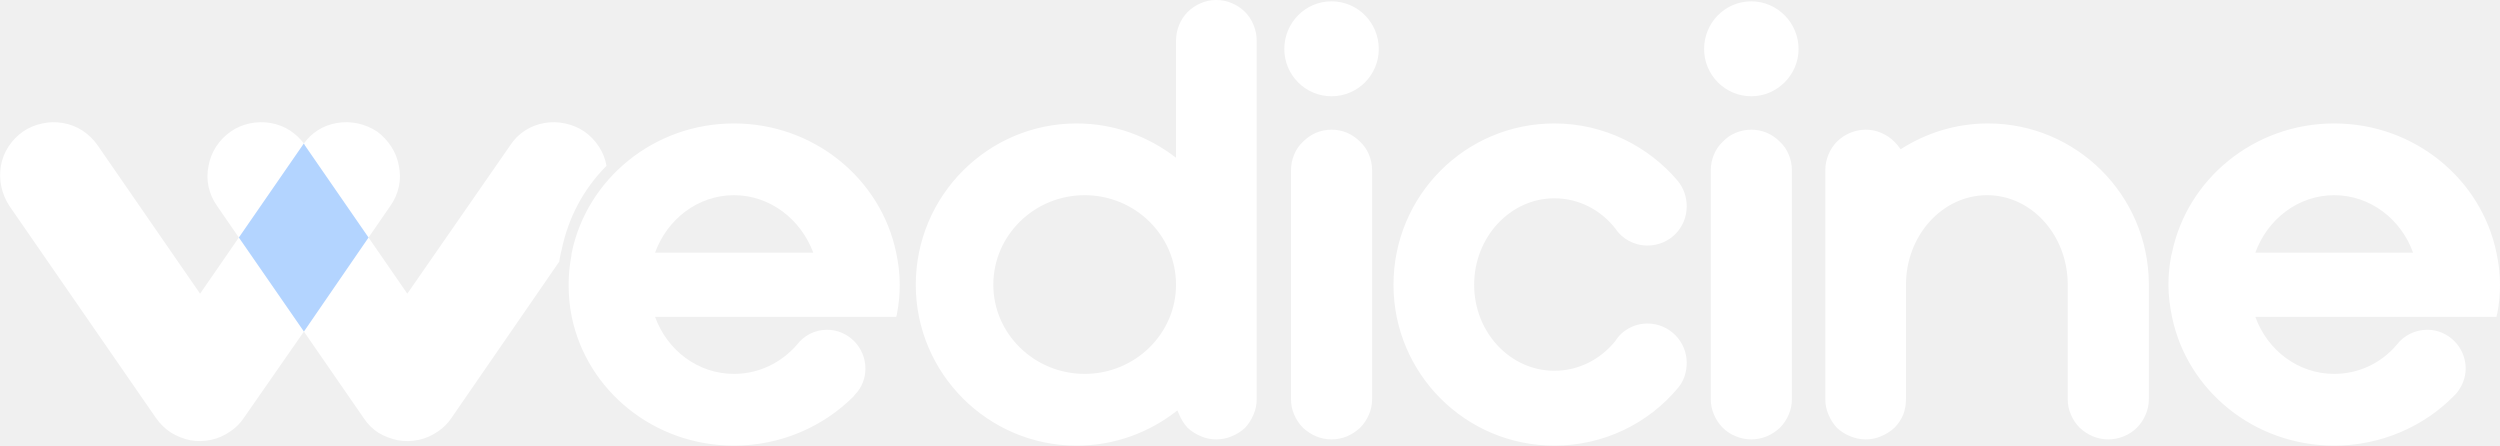
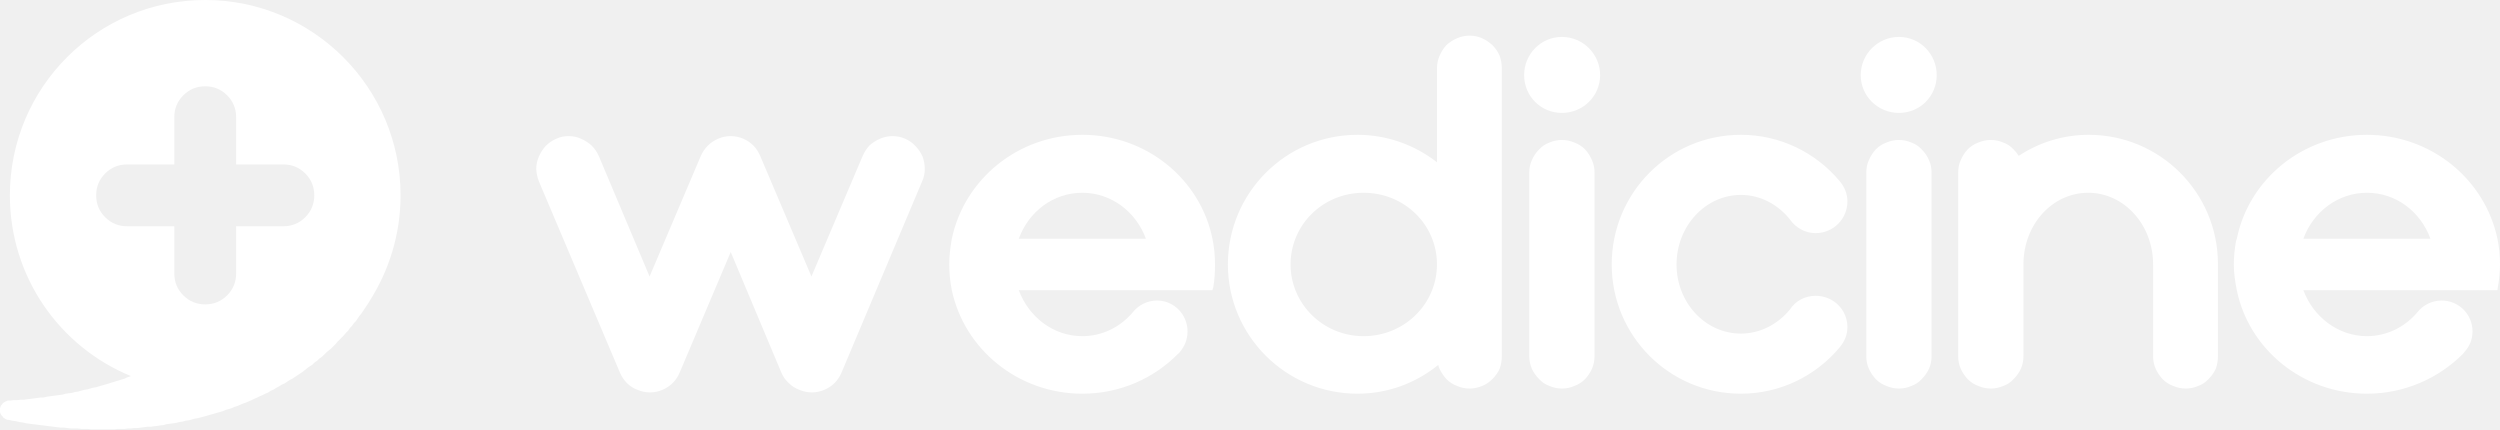
- <svg xmlns="http://www.w3.org/2000/svg" viewBox="0 0 561.0 100" role="img" aria-label="Wedicine">
-   <path fill="#FFFFFF" d="M21.9 32.6 44.9 65.9 53.6 53.3 48.7 46.2Q47.3 44.2 46.8 41.9Q46.3 39.6 46.8 37.2Q47.2 34.9 48.5 32.9Q49.8 30.9 51.8 29.5Q53.7 28.2 56 27.7Q58.4 27.2 60.7 27.6Q63.1 28 65.1 29.3Q66.9 30.5 68.2 32.2Q69.4 30.5 71.2 29.3Q73.2 28 75.6 27.6Q77.9 27.2 80.3 27.7Q82.6 28.2 84.6 29.5Q86.5 30.9 87.8 32.9Q89.1 34.9 89.5 37.2Q90 39.6 89.5 41.9Q89 44.2 87.6 46.2L82.7 53.3L91.4 65.9L114.5 32.6Q115.8 30.6 117.8 29.3Q119.8 28 122.2 27.6Q124.5 27.2 126.8 27.7Q129.2 28.2 131.1 29.5Q133.1 30.9 134.4 32.9Q135.7 34.9 136.1 37.2L136.1 37.2Q128.3 45.1 126 56.2Q125.9 56.6 125.8 57Q125.6 57.9 125.5 58.7L101.3 93.8Q100.1 95.6 98.3 96.8Q96.3 98.2 94 98.7Q91.6 99.2 89.3 98.8Q86.9 98.3 84.9 97.1Q82.9 95.8 81.6 93.8L68.2 74.4L54.7 93.8Q53.5 95.6 51.7 96.8Q49.7 98.2 47.4 98.7Q45.1 99.2 42.7 98.8Q40.4 98.3 38.4 97.1Q36.4 95.8 35 93.8L2.1 46.2Q0.8 44.2 0.3 41.9Q-0.2 39.6 0.2 37.2Q0.6 34.9 1.9 32.9Q3.2 30.9 5.2 29.5Q7.1 28.2 9.5 27.7Q11.8 27.2 14.1 27.6Q16.5 28 18.5 29.3Q20.5 30.6 21.9 32.6ZM201.9 63.9C201.9 66.1 201.7 68.2 201.3 70.3C201.3 70.5 201.2 70.8 201.1 71.1H147C149.7 78.6 156.6 83.9 164.7 83.9C170.3 83.9 175.3 81.4 178.8 77.4C180.4 75.3 182.8 74 185.6 74C190.3 74 194.2 77.9 194.2 82.7C194.2 84.9 193.4 86.9 192 88.4L192 88.4C191.8 88.6 191.7 88.7 191.6 88.9C184.8 95.7 175.3 100 164.7 100C146.7 100 131.7 87.6 128.3 71.1C127.8 68.7 127.6 66.3 127.6 63.9C127.6 61.7 127.8 59.6 128.2 57.5C128.2 57.2 128.3 56.9 128.3 56.7C131.7 40.2 146.7 27.7 164.7 27.7C182.7 27.7 197.7 40.2 201.1 56.7C201.6 59 201.9 61.4 201.9 63.9ZM182.5 56.7C179.7 49.2 172.8 43.8 164.7 43.8C156.6 43.8 149.7 49.2 147 56.7Z" />
-   <path fill="#B3D4FF" d="M68.4 32.6 82.7 53.3 68.2 74.4 53.6 53.3 67.9 32.6Q68 32.4 68.2 32.2Q68.3 32.4 68.4 32.6Z" />
-   <path fill="#FFFFFF" d="M282 9.1V89.6Q282 91.4 281.3 93Q280.6 94.7 279.4 96Q278.1 97.2 276.4 97.9Q274.8 98.6 272.9 98.6Q271.1 98.6 269.5 97.9Q267.8 97.2 266.5 96Q265.3 94.7 264.6 93Q264.4 92.5 264.2 92.1C258 97 250.2 100 241.6 100C221.7 100 205.5 83.8 205.5 63.9C205.5 43.9 221.7 27.7 241.6 27.7C250 27.7 257.7 30.6 263.9 35.4V9.1Q263.9 7.3 264.6 5.6Q265.3 3.9 266.5 2.7Q267.8 1.4 269.5 0.7Q271.1 0 272.9 0Q274.8 0 276.4 0.7Q278.1 1.4 279.4 2.7Q280.6 3.9 281.3 5.6Q282 7.3 282 9.1ZM561 63.9C561 66.1 560.8 68.2 560.4 70.3C560.3 70.5 560.3 70.8 560.2 71.1H506.1C508.8 78.6 515.7 83.9 523.8 83.9C529.4 83.9 534.4 81.4 537.8 77.4C539.4 75.3 541.9 74 544.7 74C549.4 74 553.3 77.9 553.3 82.7C553.3 84.9 552.4 86.9 551.1 88.4L551.1 88.4C550.9 88.6 550.8 88.7 550.6 88.9C543.9 95.7 534.3 100 523.8 100C505.8 100 490.8 87.6 487.4 71.1C486.9 68.7 486.6 66.3 486.6 63.9C486.6 61.7 486.8 59.6 487.2 57.5C487.3 57.2 487.3 56.9 487.4 56.7C490.8 40.2 505.8 27.7 523.8 27.7C541.8 27.7 556.8 40.2 560.2 56.7C560.7 59 561 61.4 561 63.9ZM464 63.9C464 52.8 455.9 43.8 445.9 43.8C435.9 43.8 427.7 52.8 427.7 63.9V89.6Q427.7 91.4 427.1 93Q426.4 94.7 425.1 96Q423.8 97.2 422.1 97.9Q420.5 98.6 418.7 98.6Q416.9 98.6 415.2 97.9Q413.5 97.2 412.2 96Q411 94.7 410.3 93Q409.6 91.4 409.6 89.6V38.2Q409.6 36.4 410.3 34.7Q411 33 412.2 31.8Q413.5 30.5 415.2 29.8Q416.9 29.1 418.7 29.1Q420.5 29.1 422.1 29.8Q423.8 30.5 425.1 31.8Q425.9 32.6 426.5 33.5C432.1 29.9 438.8 27.7 446.1 27.7C465.9 27.7 482 43.7 482.2 63.5H482.2V89.6Q482.2 91.4 481.5 93Q480.8 94.7 479.5 96Q478.3 97.2 476.6 97.9Q474.9 98.6 473.1 98.6Q471.3 98.6 469.6 97.9Q468 97.2 466.7 96Q465.4 94.7 464.7 93Q464 91.4 464 89.6ZM378.5 81.4C378.5 83.6 377.8 85.6 376.5 87.1C369.9 95 359.9 100 348.8 100C328.8 100 312.7 83.8 312.7 63.9C312.7 43.9 328.8 27.7 348.8 27.7C359.9 27.7 369.9 32.8 376.5 40.6C377.8 42.2 378.5 44.2 378.5 46.3C378.5 51.2 374.6 55.1 369.7 55.1C366.7 55.1 364 53.6 362.5 51.3C359.2 47.1 354.3 44.5 348.8 44.5C338.9 44.5 330.8 53.2 330.8 63.9C330.8 74.6 338.9 83.2 348.8 83.2C354.3 83.2 359.2 80.6 362.5 76.5C364 74.1 366.7 72.6 369.7 72.6C374.6 72.6 378.5 76.6 378.5 81.4ZM263.9 63.9C263.9 52.8 254.7 43.8 243.4 43.8C232.1 43.8 222.9 52.8 222.9 63.9C222.9 74.9 232.1 83.9 243.4 83.9C254.7 83.9 263.9 74.9 263.9 63.9ZM307.9 38.2V89.6Q307.9 91.4 307.2 93Q306.5 94.7 305.2 96Q303.9 97.2 302.3 97.9Q300.6 98.6 298.8 98.6Q297 98.6 295.3 97.9Q293.7 97.2 292.4 96Q291.1 94.7 290.4 93Q289.7 91.4 289.7 89.6V38.2Q289.7 36.4 290.4 34.7Q291.1 33 292.4 31.8Q293.7 30.5 295.3 29.8Q297 29.1 298.8 29.1Q300.6 29.1 302.3 29.8Q303.9 30.5 305.2 31.8Q306.5 33 307.2 34.7Q307.9 36.4 307.9 38.2ZM402.1 38.2V89.6Q402.1 91.4 401.4 93Q400.7 94.7 399.4 96Q398.1 97.2 396.5 97.9Q394.8 98.6 393 98.6Q391.2 98.6 389.5 97.9Q387.8 97.2 386.6 96Q385.3 94.7 384.6 93Q383.9 91.4 383.9 89.6V38.2Q383.9 36.4 384.6 34.7Q385.3 33 386.6 31.8Q387.8 30.5 389.5 29.8Q391.2 29.1 393 29.1Q394.8 29.1 396.5 29.8Q398.1 30.5 399.4 31.8Q400.7 33 401.4 34.7Q402.1 36.4 402.1 38.2ZM309.4 11C309.4 16.8 304.7 21.6 298.8 21.6C292.9 21.6 288.2 16.8 288.2 11C288.2 5.1 292.9 0.3 298.8 0.3C304.7 0.3 309.4 5.1 309.4 11ZM403.6 11C403.6 16.8 398.8 21.6 393 21.6C387.1 21.6 382.4 16.8 382.4 11C382.4 5.1 387.1 0.3 393 0.3C398.8 0.3 403.6 5.1 403.6 11ZM541.5 56.7C538.8 49.2 531.9 43.8 523.8 43.8C515.7 43.8 508.8 49.2 506.1 56.7Z" />
+ <svg xmlns="http://www.w3.org/2000/svg" viewBox="0 0 582.3 100" role="img" aria-label="Wedicine">
+   <path fill="#FFFFFF" d="M93.3 45.5C93.3 54.6 90.6 63 86.1 70.1L85.8 70.6L85.4 71.2L85 71.8L84.6 72.4L84.2 73L83.7 73.6L83.3 74.2L82.9 74.8L82.4 75.3L82 75.9L81.5 76.4L81.1 77L80.6 77.5L80.1 78.1L79.6 78.6L79.1 79.1L78.6 79.6L78.1 80.2L77.6 80.7L77.1 81.2L76.6 81.6L76 82.1L75.5 82.6L75 83.1L74.4 83.5L73.9 84L73.3 84.4L72.8 84.9L72.2 85.3L71.6 85.7L71 86.2L70.5 86.6L69.9 87L69.3 87.4L68.7 87.8L68.1 88.2L67.5 88.5L66.9 88.9L66.3 89.3L65.6 89.6L65 90L64.4 90.3L63.8 90.7L63.1 91L62.5 91.4L61.8 91.7L61.2 92L60.5 92.3L59.9 92.6L59.2 92.9L58.6 93.2L57.9 93.5L57.2 93.8L56.6 94L55.9 94.3L55.2 94.6L54.5 94.8L53.9 95.1L53.2 95.3L52.5 95.5L51.8 95.8L51.1 96L50.4 96.2L49.7 96.4L49 96.6L48.3 96.8L47.6 97L46.8 97.2L46.1 97.4L45.4 97.5L44.7 97.7L44 97.9L43.2 98L42.5 98.2L41.8 98.3L41 98.5L40.3 98.6L39.6 98.7L38.8 98.8L38.1 99L37.3 99.1L36.6 99.2L35.8 99.3L35.1 99.4L34.3 99.4L33.6 99.5L32.8 99.6L32 99.7L31.3 99.7L30.5 99.8L29.8 99.8L29 99.9L28.2 99.9L27.4 99.9L26.7 100L25.9 100L25.1 100L24.3 100L23.6 100L22.8 100L22 100L21.2 100L20.4 99.9L19.6 99.9L18.9 99.9L18.1 99.8L17.3 99.8L16.5 99.8L15.7 99.7L14.9 99.6L14.1 99.6L13.3 99.5L12.5 99.4L11.7 99.3L10.9 99.2L10.1 99.1L9.3 99L8.5 98.9L7.7 98.8L6.9 98.7L6.1 98.6L5.3 98.4L4.5 98.3L3.7 98.1L2.9 98L2.1 97.8L1.8 97.8L1.5 97.7L1.3 97.6L1 97.4L0.8 97.3L0.6 97L0.4 96.8L0.2 96.5L0.1 96.3L0 96L0 95.7L0 95.4L0 95.1L0.1 94.8L0.2 94.5L0.4 94.3L0.6 94L0.8 93.8L1 93.7L1.3 93.5L1.6 93.4L1.8 93.3L2.1 93.3L2.4 93.3L3.2 93.2L4 93.2L4.8 93.1L5.6 93.1L6.3 93L7.1 92.9L7.9 92.8L8.6 92.7L9.4 92.6L10.1 92.6L10.9 92.4L11.6 92.3L12.4 92.2L13.1 92.1L13.9 92L14.6 91.9L15.3 91.7L16 91.6L16.8 91.5L17.5 91.3L18.2 91.2L18.9 91L19.6 90.8L20.3 90.7L21 90.5L21.7 90.3L22.4 90.2L23 90L23.7 89.8L24.4 89.6L25.1 89.4L25.7 89.2L26.4 89L27 88.8L27.7 88.6L28.3 88.4L29 88.2L29.6 87.9L30.2 87.7L30.5 87.6C13.9 80.8 2.3 64.5 2.3 45.5C2.3 20.4 22.6 0 47.8 0C72.9 0 93.3 20.4 93.3 45.5ZM29.6 38.3Q26.6 38.3 24.5 40.4Q22.4 42.5 22.4 45.5Q22.4 48.5 24.5 50.6Q26.6 52.7 29.6 52.7H40.6V63.7Q40.6 66.7 42.7 68.8Q44.8 70.9 47.8 70.9Q50.8 70.9 52.9 68.8Q55 66.7 55 63.7V52.7H66Q69 52.7 71.1 50.6Q73.2 48.5 73.2 45.5Q73.2 42.5 71.1 40.4Q69 38.3 66 38.3H55V27.3Q55 24.3 52.9 22.2Q50.8 20.1 47.8 20.1Q44.8 20.1 42.7 22.2Q40.6 24.3 40.6 27.3V38.3Z" />
+   <path fill="#FFFFFF" d="M139.5 36.4 151.3 64.4 163.2 36.4Q163.8 35 164.9 33.9Q165.9 32.9 167.3 32.3Q168.7 31.7 170.2 31.7Q171.7 31.7 173.1 32.3Q175.9 33.5 177.1 36.4L189 64.4L200.9 36.4Q201.5 35 202.5 33.9Q203.6 32.9 205 32.3Q206.4 31.7 207.9 31.7Q209.4 31.7 210.8 32.3Q212.2 32.9 213.2 34Q214.3 35.1 214.9 36.5Q215.4 37.9 215.4 39.4Q215.4 40.9 214.8 42.2L196 86.8Q194.8 89.6 192 90.8Q190.6 91.4 189.1 91.4Q187.6 91.4 186.2 90.8Q184.8 90.3 183.7 89.2Q182.6 88.2 182 86.8L170.2 58.7L158.3 86.8Q157.1 89.6 154.3 90.8Q152.9 91.4 151.4 91.4Q149.9 91.4 148.5 90.8Q147.1 90.3 146 89.2Q145 88.2 144.4 86.8L125.5 42.2Q125 40.9 124.9 39.4Q124.9 37.9 125.5 36.5Q126.1 35.1 127.1 34Q128.2 32.9 129.6 32.3Q130.9 31.7 132.4 31.7Q134 31.7 135.3 32.3Q136.7 32.9 137.8 33.9Q138.9 35 139.5 36.4ZM283 61.6C283 63.4 282.9 65.2 282.6 66.9C282.5 67.1 282.5 67.3 282.4 67.6H237.3C239.6 73.8 245.3 78.3 252.1 78.3C256.7 78.3 260.9 76.2 263.8 72.8C265.1 71.1 267.2 70 269.5 70C273.4 70 276.6 73.2 276.6 77.2C276.6 79.1 275.9 80.7 274.8 82L274.8 82C274.7 82.1 274.6 82.3 274.4 82.4C268.8 88.1 260.9 91.7 252.1 91.7C237.1 91.7 224.6 81.3 221.7 67.6C221.3 65.6 221.1 63.6 221.1 61.6C221.1 59.7 221.3 58 221.6 56.2C221.6 56 221.7 55.8 221.7 55.6C224.6 41.8 237.1 31.4 252.1 31.4C267.1 31.4 279.6 41.8 282.4 55.6C282.8 57.5 283 59.5 283 61.6ZM266.9 55.6C264.6 49.3 258.8 44.9 252.1 44.9C245.3 44.9 239.6 49.3 237.3 55.6Z" />
+   <path fill="#FFFFFF" d="M349.8 15.9V83Q349.8 84.5 349.3 85.9Q348.7 87.2 347.6 88.3Q346.5 89.4 345.2 89.9Q343.8 90.5 342.3 90.5Q340.8 90.5 339.4 89.9Q338 89.4 336.9 88.3Q335.9 87.2 335.3 85.9Q335.1 85.5 335 85C329.8 89.2 323.3 91.7 316.2 91.7C299.5 91.7 286 78.2 286 61.6C286 44.9 299.5 31.4 316.2 31.4C323.1 31.4 329.6 33.8 334.7 37.8V15.9Q334.7 14.4 335.3 13Q335.9 11.6 336.9 10.5Q338 9.5 339.4 8.9Q340.8 8.3 342.3 8.3Q343.8 8.3 345.2 8.9Q346.5 9.5 347.6 10.5Q348.7 11.6 349.3 13Q349.8 14.4 349.8 15.9ZM582.3 61.6C582.3 63.4 582.1 65.2 581.8 66.9C581.8 67.1 581.7 67.3 581.7 67.6H536.5C538.8 73.8 544.6 78.3 551.3 78.3C555.9 78.3 560.1 76.2 563 72.8C564.3 71.1 566.4 70 568.7 70C572.7 70 575.9 73.2 575.9 77.2C575.9 79.1 575.2 80.7 574 82L574 82C573.9 82.1 573.8 82.3 573.7 82.4C568 88.1 560.1 91.7 551.3 91.7C536.3 91.7 523.8 81.3 521 67.6C520.6 65.6 520.3 63.6 520.3 61.6C520.3 59.7 520.5 58 520.8 56.2C520.9 56 520.9 55.8 521 55.6C523.8 41.8 536.3 31.4 551.3 31.4C566.3 31.4 578.8 41.8 581.7 55.6C582.1 57.5 582.3 59.5 582.3 61.6ZM501.5 61.6C501.5 52.3 494.7 44.9 486.4 44.9C478 44.9 471.3 52.3 471.3 61.6V83Q471.3 84.5 470.7 85.9Q470.1 87.2 469 88.3Q468 89.4 466.6 89.9Q465.2 90.5 463.7 90.5Q462.2 90.5 460.8 89.9Q459.4 89.4 458.3 88.3Q457.3 87.2 456.7 85.9Q456.1 84.5 456.1 83V40.2Q456.1 38.6 456.7 37.3Q457.3 35.9 458.3 34.8Q459.4 33.7 460.8 33.2Q462.2 32.6 463.7 32.6Q465.2 32.6 466.6 33.2Q468 33.7 469 34.8Q469.7 35.5 470.2 36.3C474.9 33.2 480.5 31.4 486.5 31.4C503.1 31.4 516.5 44.8 516.6 61.3H516.6V83Q516.6 84.5 516.1 85.9Q515.5 87.2 514.4 88.3Q513.4 89.4 512 89.9Q510.6 90.5 509.1 90.5Q507.6 90.5 506.2 89.9Q504.8 89.4 503.7 88.3Q502.7 87.2 502.1 85.9Q501.5 84.5 501.5 83ZM430.3 76.2C430.3 78 429.6 79.6 428.5 80.9C423 87.5 414.7 91.7 405.5 91.7C388.8 91.7 375.4 78.2 375.4 61.6C375.4 44.9 388.8 31.4 405.5 31.4C414.7 31.4 423 35.6 428.5 42.2C429.6 43.5 430.3 45.1 430.3 46.9C430.3 51 427 54.3 422.9 54.3C420.4 54.3 418.2 53 416.9 51.1C414.1 47.6 410 45.4 405.5 45.4C397.2 45.4 390.5 52.7 390.5 61.6C390.5 70.5 397.2 77.7 405.5 77.7C410 77.7 414.1 75.5 416.9 72.1C418.2 70.1 420.4 68.9 422.9 68.9C427 68.9 430.3 72.1 430.3 76.2ZM334.7 61.6C334.7 52.3 327.1 44.9 317.6 44.9C308.2 44.9 300.6 52.3 300.6 61.6C300.6 70.8 308.2 78.3 317.6 78.3C327.1 78.3 334.7 70.8 334.7 61.6ZM371.4 40.2V83Q371.4 84.5 370.8 85.9Q370.2 87.2 369.2 88.3Q368.1 89.4 366.7 89.9Q365.3 90.5 363.8 90.5Q362.3 90.5 360.9 89.9Q359.5 89.4 358.5 88.3Q357.4 87.2 356.8 85.9Q356.2 84.5 356.2 83V40.2Q356.2 38.6 356.8 37.3Q357.4 35.9 358.5 34.8Q359.5 33.7 360.9 33.2Q362.3 32.6 363.8 32.6Q365.3 32.6 366.7 33.2Q368.1 33.7 369.2 34.8Q370.2 35.9 370.8 37.3Q371.4 38.6 371.4 40.2ZM449.9 40.2V83Q449.9 84.5 449.3 85.9Q448.7 87.2 447.6 88.3Q446.6 89.4 445.2 89.9Q443.8 90.5 442.3 90.5Q440.8 90.5 439.4 89.9Q438 89.4 436.9 88.3Q435.9 87.2 435.3 85.9Q434.7 84.5 434.7 83V40.2Q434.7 38.6 435.3 37.3Q435.9 35.9 436.9 34.8Q438 33.7 439.4 33.2Q440.8 32.6 442.3 32.6Q443.8 32.6 445.2 33.2Q446.6 33.7 447.6 34.8Q448.7 35.9 449.3 37.3Q449.9 38.6 449.9 40.2ZM372.7 17.5C372.7 22.4 368.7 26.3 363.8 26.3C358.9 26.3 355 22.4 355 17.5C355 12.6 358.9 8.6 363.8 8.6C368.7 8.6 372.7 12.6 372.7 17.5ZM451.1 17.5C451.1 22.4 447.2 26.3 442.3 26.3C437.4 26.3 433.4 22.4 433.4 17.5C433.4 12.6 437.4 8.6 442.3 8.6C447.2 8.6 451.1 12.6 451.1 17.5ZM566.1 55.6C563.8 49.3 558.1 44.9 551.3 44.9C544.6 44.9 538.8 49.3 536.5 55.6Z" />
</svg>
